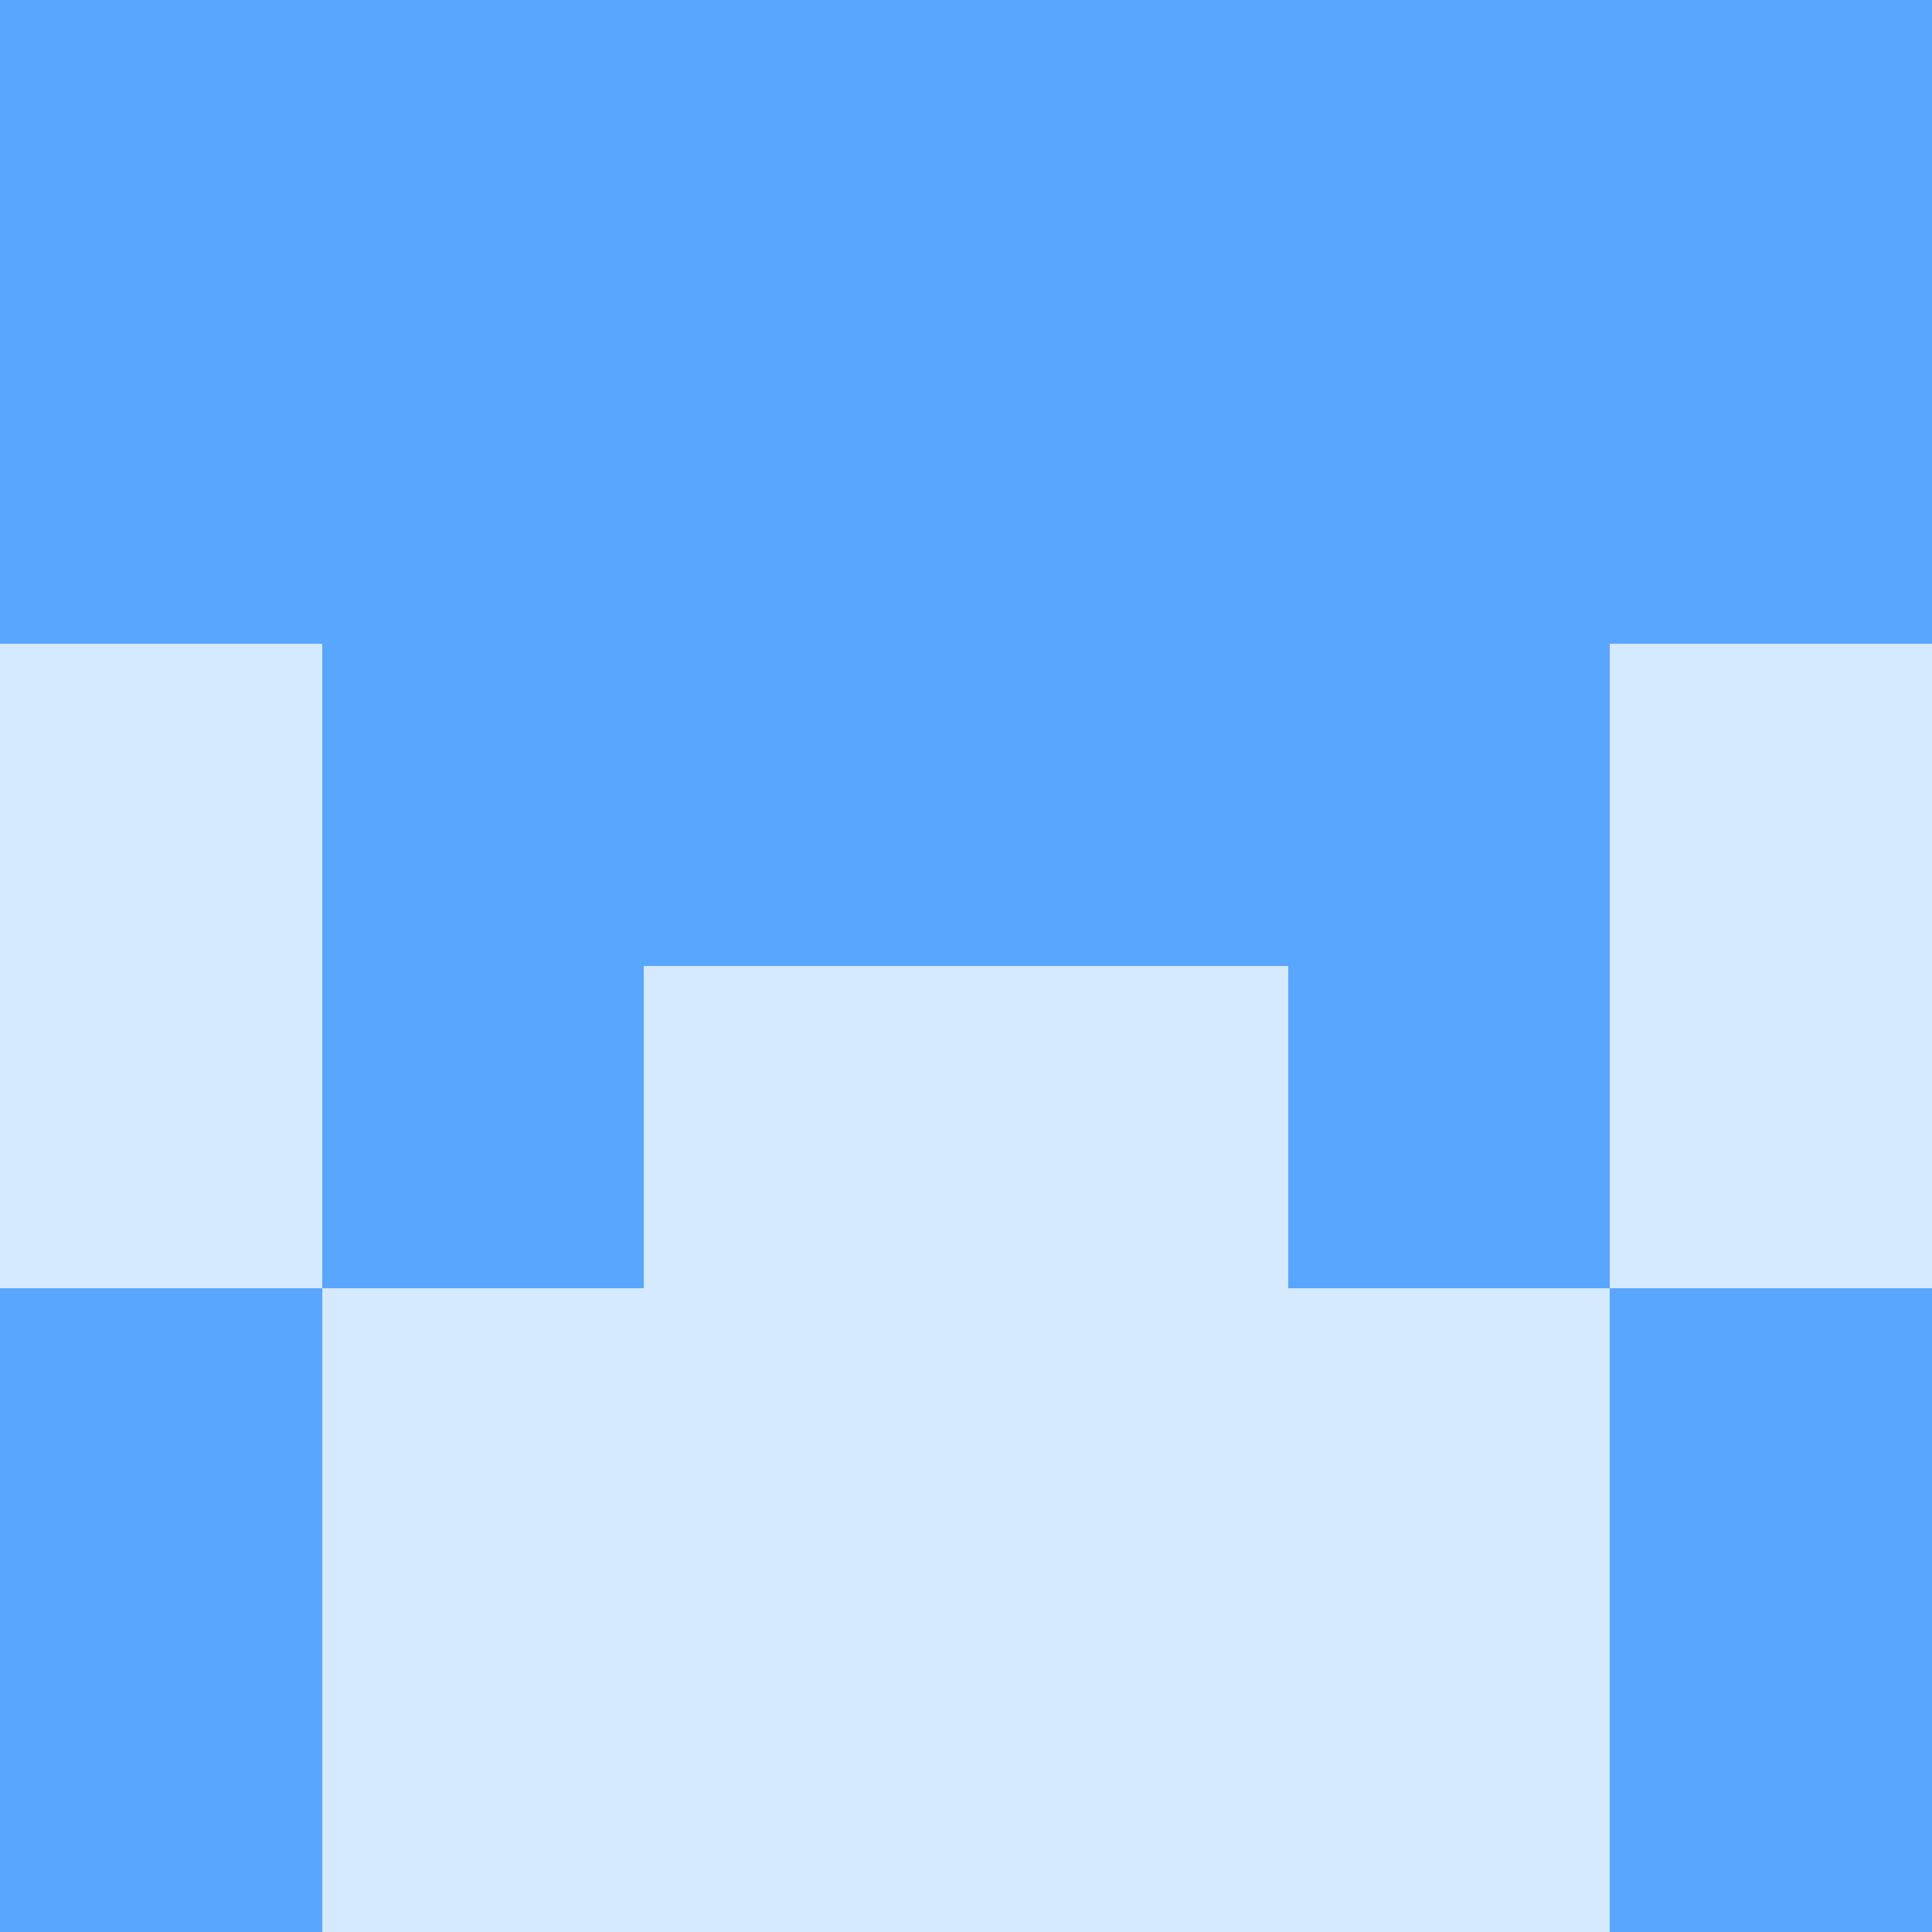
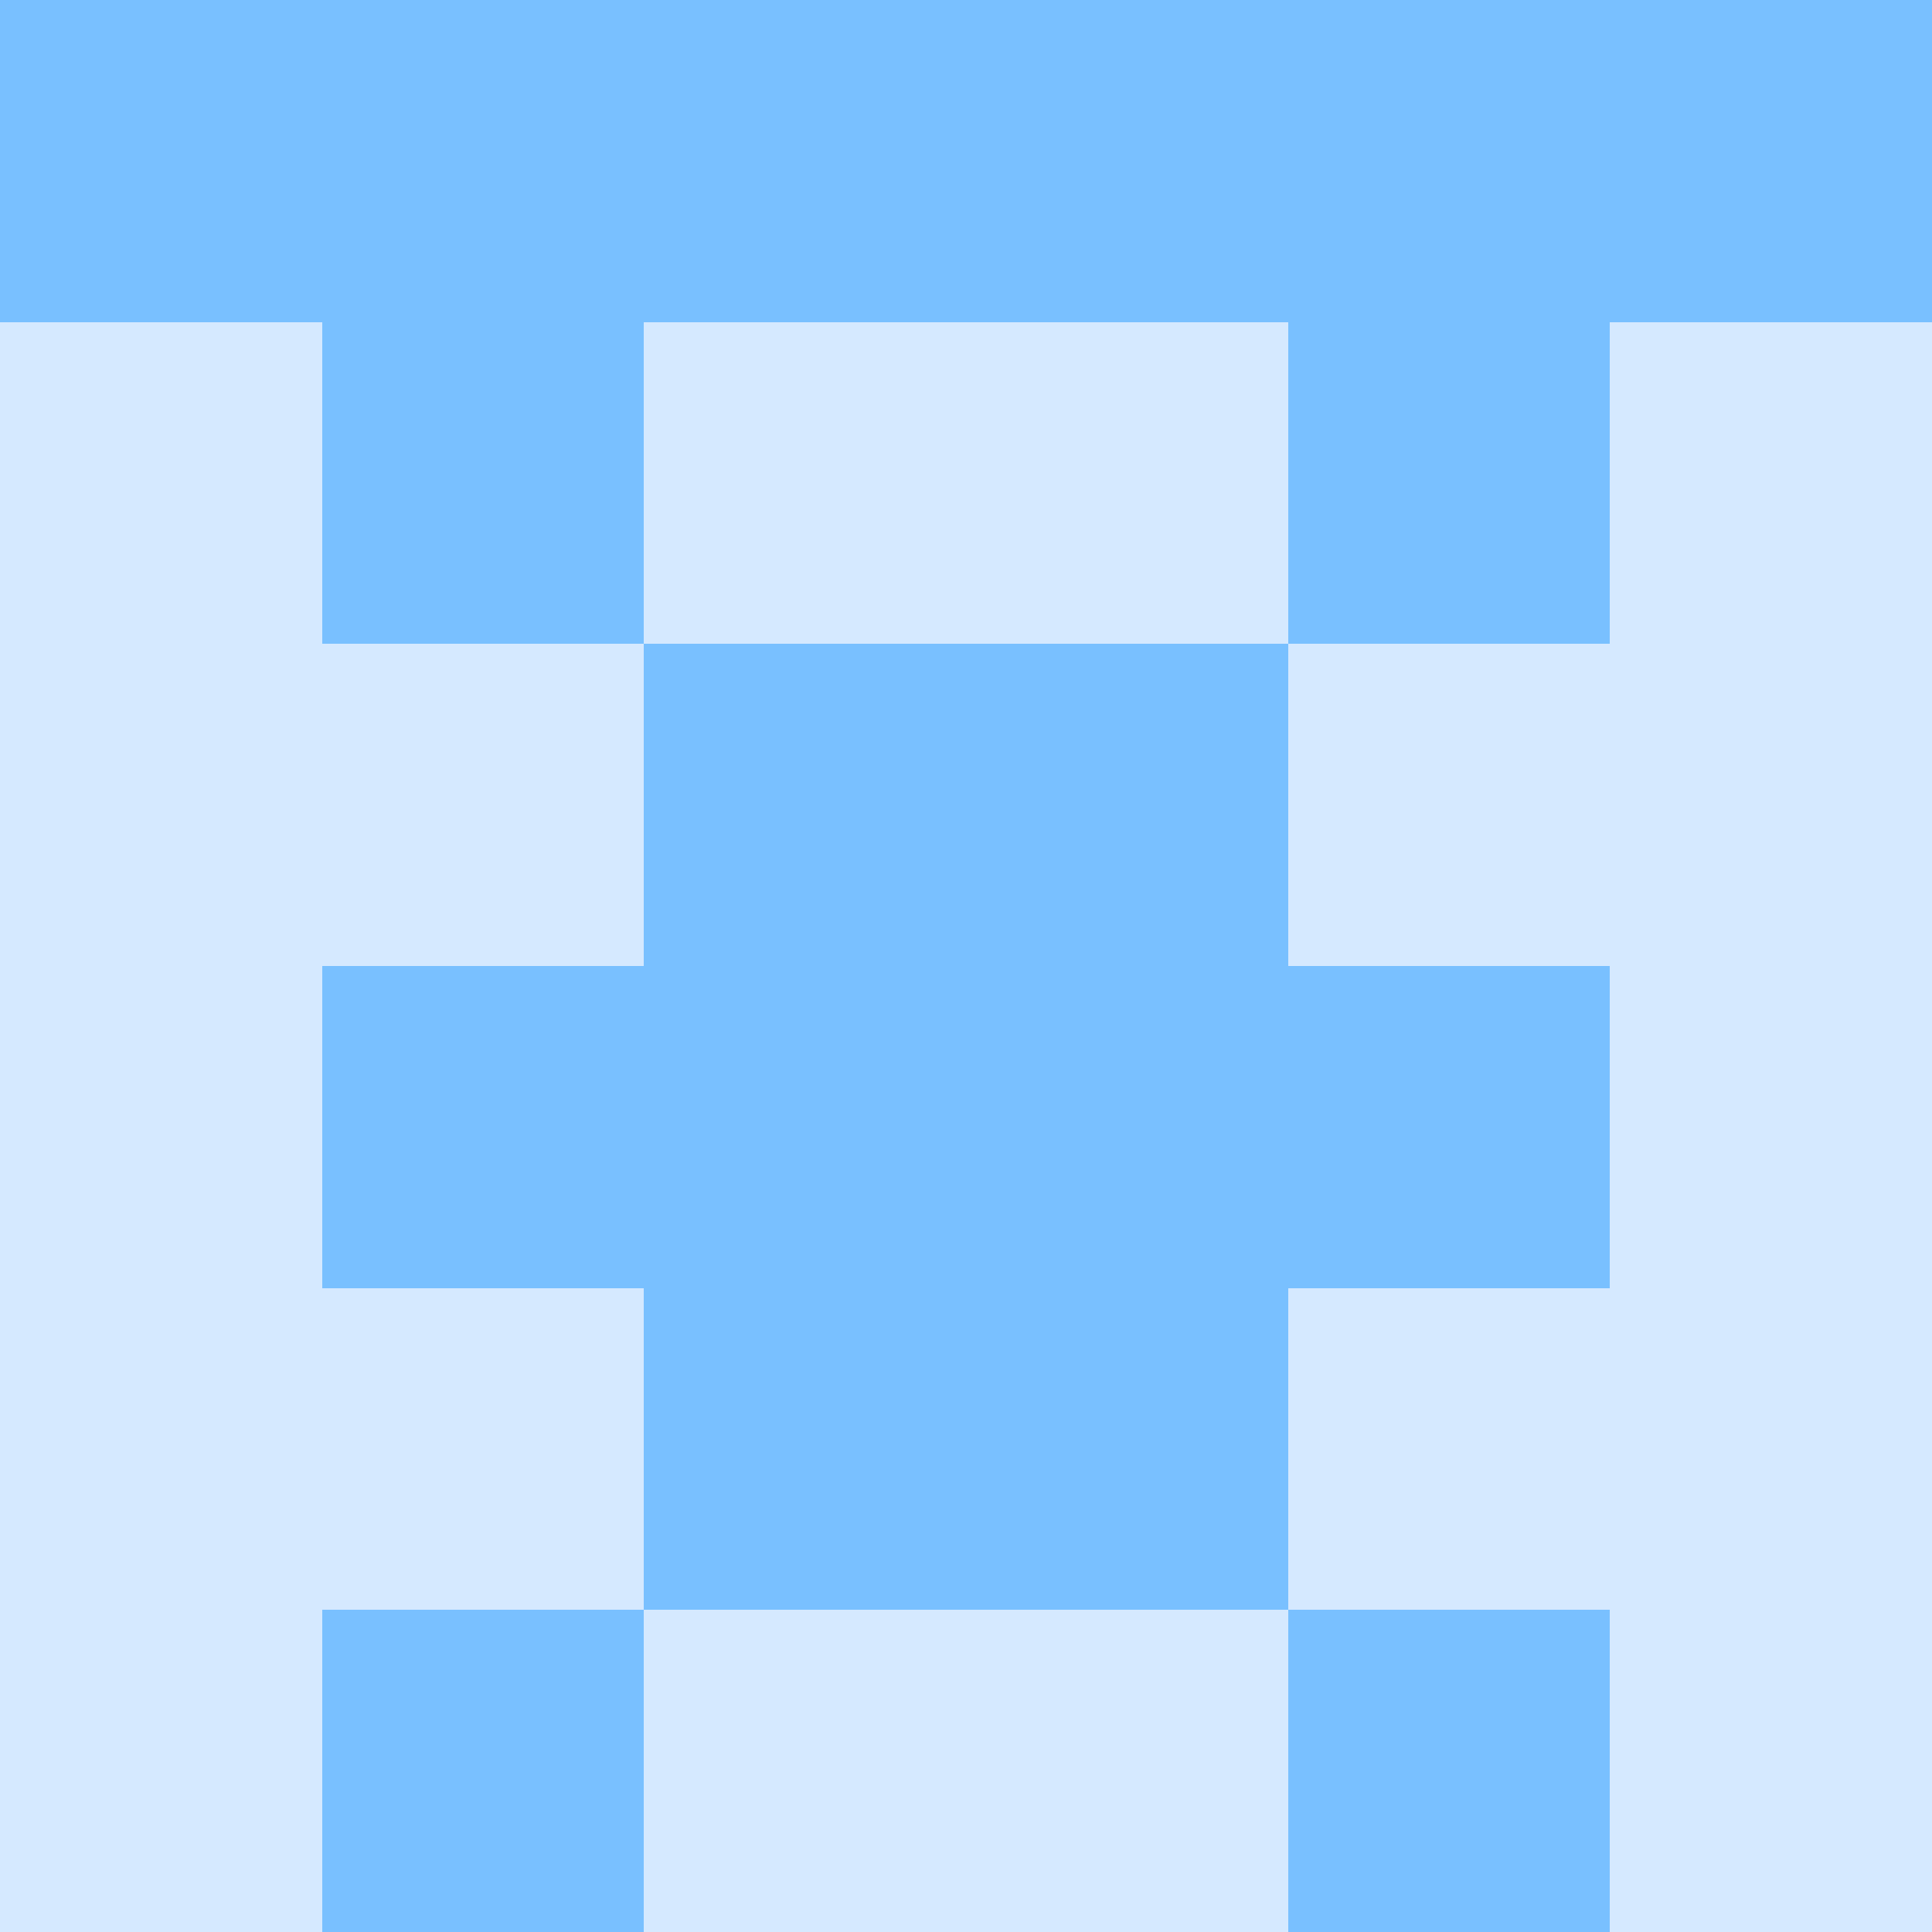
<svg xmlns="http://www.w3.org/2000/svg" viewBox="0 0 48 48" width="192" height="192" shape-rendering="crispEdges">
  <rect width="48" height="48" fill="#58a6ff" opacity="0.25" />
-   <rect x="0" y="0" width="8" height="8" fill="#58a6ff" />
-   <rect x="40" y="0" width="8" height="8" fill="#58a6ff" />
-   <rect x="8" y="0" width="8" height="8" fill="#58a6ff" />
-   <rect x="32" y="0" width="8" height="8" fill="#58a6ff" />
-   <rect x="16" y="0" width="8" height="8" fill="#58a6ff" />
-   <rect x="24" y="0" width="8" height="8" fill="#58a6ff" />
-   <rect x="0" y="8" width="8" height="8" fill="#58a6ff" />
-   <rect x="40" y="8" width="8" height="8" fill="#58a6ff" />
-   <rect x="8" y="8" width="8" height="8" fill="#58a6ff" />
-   <rect x="32" y="8" width="8" height="8" fill="#58a6ff" />
-   <rect x="16" y="8" width="8" height="8" fill="#58a6ff" />
-   <rect x="24" y="8" width="8" height="8" fill="#58a6ff" />
-   <rect x="8" y="16" width="8" height="8" fill="#58a6ff" />
-   <rect x="32" y="16" width="8" height="8" fill="#58a6ff" />
-   <rect x="16" y="16" width="8" height="8" fill="#58a6ff" />
-   <rect x="24" y="16" width="8" height="8" fill="#58a6ff" />
-   <rect x="8" y="24" width="8" height="8" fill="#58a6ff" />
-   <rect x="32" y="24" width="8" height="8" fill="#58a6ff" />
-   <rect x="0" y="32" width="8" height="8" fill="#58a6ff" />
-   <rect x="40" y="32" width="8" height="8" fill="#58a6ff" />
-   <rect x="0" y="40" width="8" height="8" fill="#58a6ff" />
-   <rect x="40" y="40" width="8" height="8" fill="#58a6ff" />
+   <rect x="0" y="0" width="8" height="8" fill="#79c0ff" />
+   <rect x="40" y="0" width="8" height="8" fill="#79c0ff" />
+   <rect x="8" y="0" width="8" height="8" fill="#79c0ff" />
+   <rect x="32" y="0" width="8" height="8" fill="#79c0ff" />
+   <rect x="16" y="0" width="8" height="8" fill="#79c0ff" />
+   <rect x="24" y="0" width="8" height="8" fill="#79c0ff" />
+   <rect x="8" y="8" width="8" height="8" fill="#79c0ff" />
+   <rect x="32" y="8" width="8" height="8" fill="#79c0ff" />
+   <rect x="16" y="16" width="8" height="8" fill="#79c0ff" />
+   <rect x="24" y="16" width="8" height="8" fill="#79c0ff" />
+   <rect x="8" y="24" width="8" height="8" fill="#79c0ff" />
+   <rect x="32" y="24" width="8" height="8" fill="#79c0ff" />
+   <rect x="16" y="24" width="8" height="8" fill="#79c0ff" />
+   <rect x="24" y="24" width="8" height="8" fill="#79c0ff" />
+   <rect x="16" y="32" width="8" height="8" fill="#79c0ff" />
+   <rect x="24" y="32" width="8" height="8" fill="#79c0ff" />
+   <rect x="8" y="40" width="8" height="8" fill="#79c0ff" />
+   <rect x="32" y="40" width="8" height="8" fill="#79c0ff" />
</svg>
